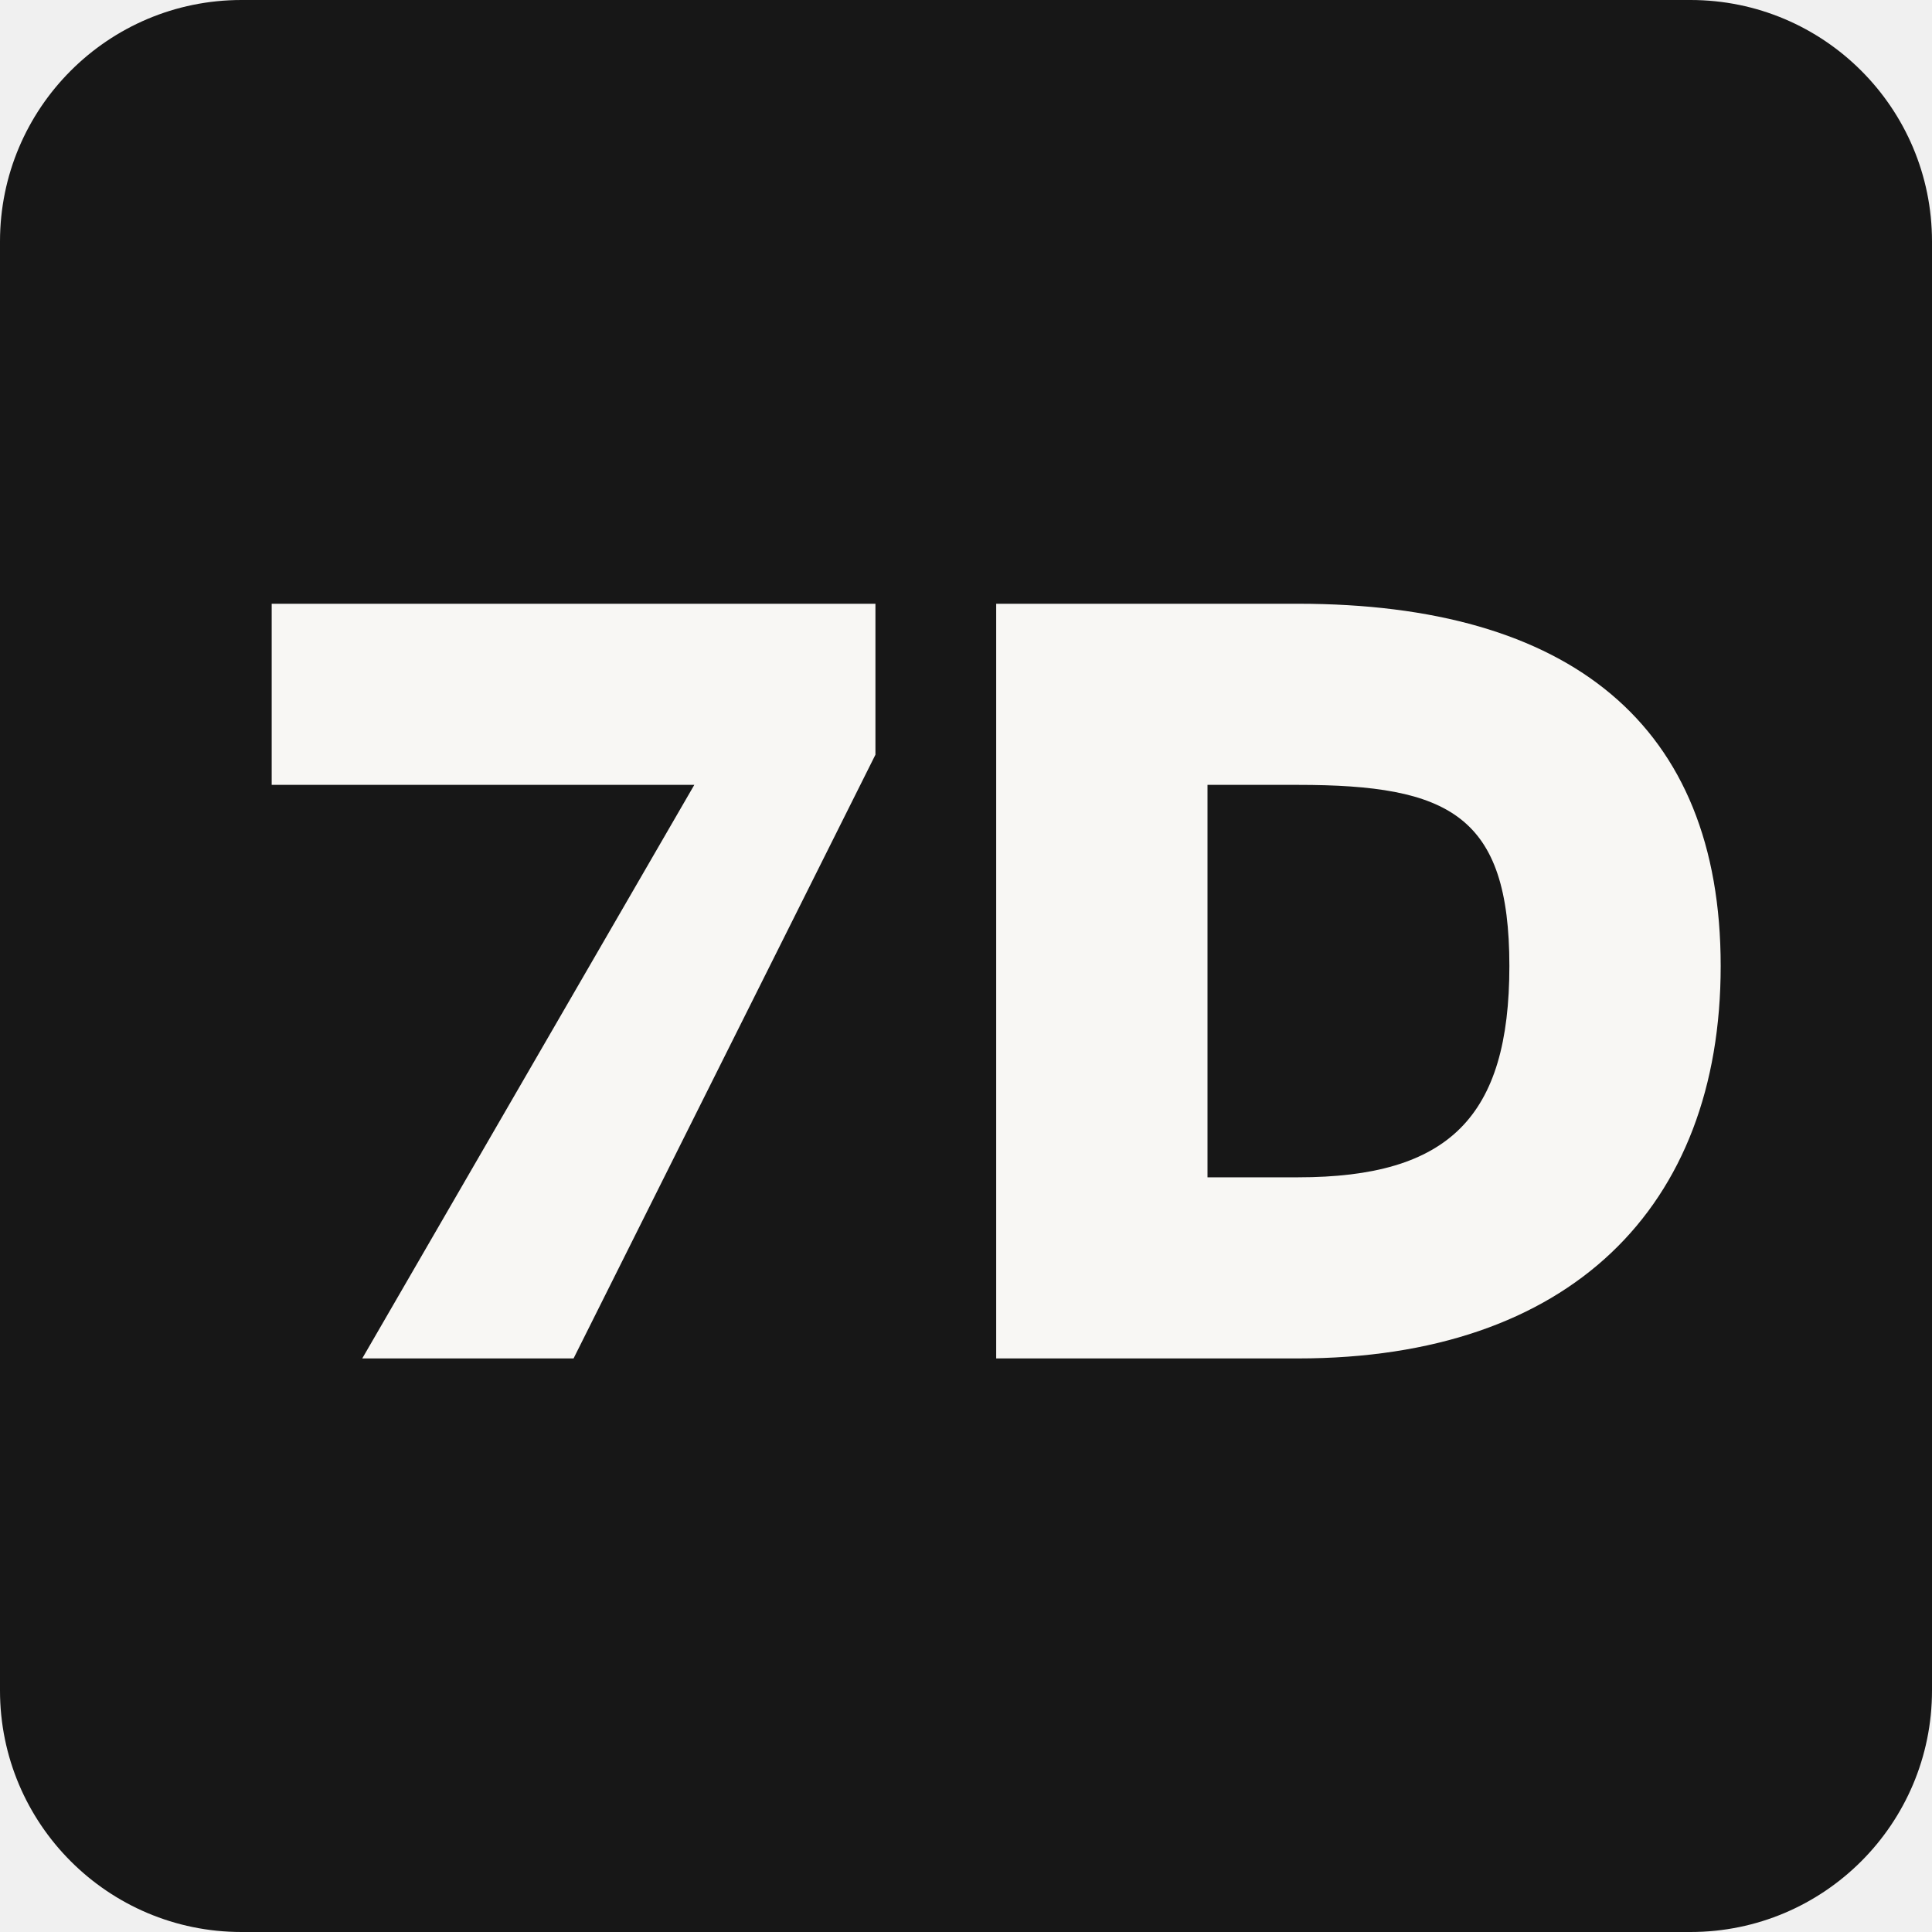
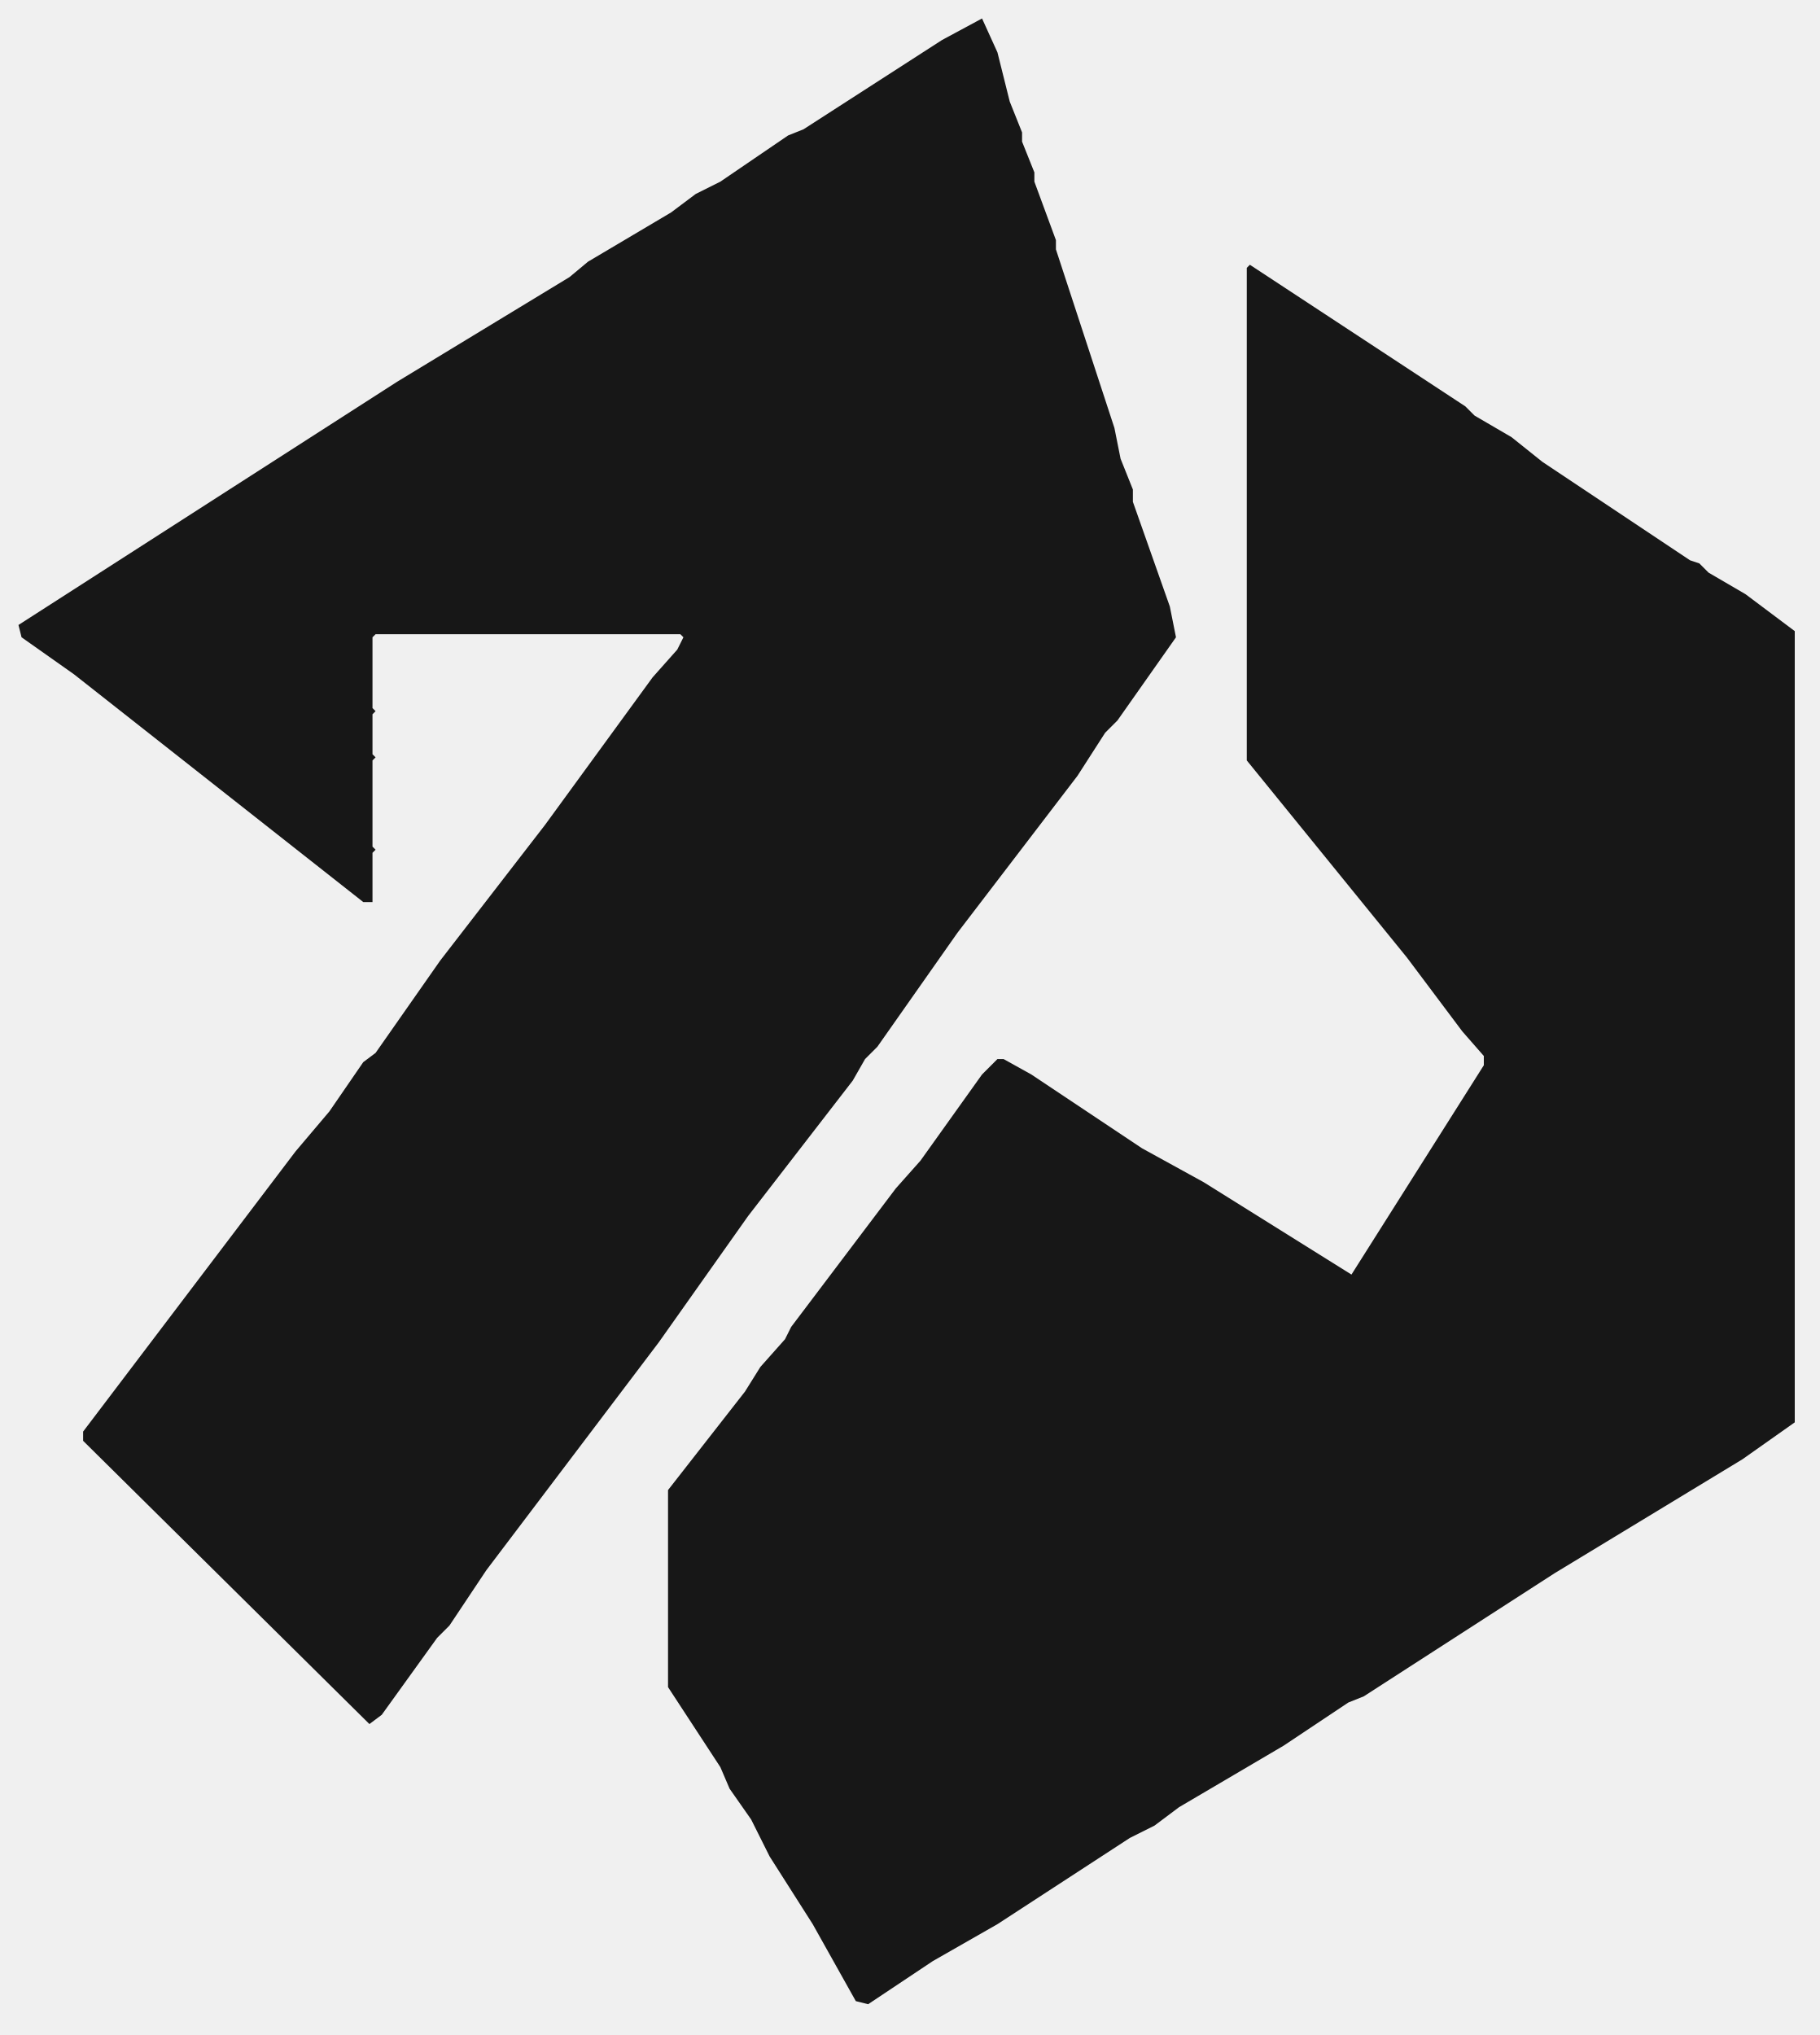
- <svg xmlns="http://www.w3.org/2000/svg" viewBox="0 0 64 64">
-   <rect width="64" height="64" rx="8" fill="#171717" />
-   <path fill="#f8f7f4" d="M9 20h20v5L19 45h-7l11-19H9zm24 0h10c9 0 14 4 14 12s-5 13-14 13H33zm7 6v13h3c5 0 7-2 7-7s-2-6-7-6z" />
+ <svg xmlns="http://www.w3.org/2000/svg" viewBox="0 0 591 661" fill="none" aria-hidden="true">
+   <style>@media (prefers-color-scheme: dark) { path { fill: #ffffff; } }</style>
+   <path fill="#171717" fill-rule="evenodd" d="M406,86 L405,87 L405,247 L457,311 L475,335 L482,343 L482,346 L439,414 L391,384 L371,373 L335,349 L326,344 L324,344 L319,349 L299,377 L291,386 L257,431 L255,435 L247,444 L242,452 L217,484 L217,548 L234,574 L237,581 L244,591 L250,603 L264,625 L278,650 L282,651 L303,637 L324,625 L367,597 L375,593 L383,587 L417,567 L438,553 L443,551 L505,511 L566,474 L583,462 L583,205 L567,193 L555,186 L552,183 L549,182 L501,150 L491,142 L479,135 L476,132 Z M319,6 L306,13 L261,42 L256,44 L234,59 L226,63 L218,69 L191,85 L185,90 L129,124 L6,203 L7,207 L24,219 L118,293 L121,293 L121,277 L122,276 L121,275 L121,247 L122,246 L121,245 L121,232 L122,231 L121,230 L121,207 L122,206 L221,206 L222,207 L220,211 L212,220 L177,268 L143,312 L122,342 L118,345 L107,361 L96,374 L27,465 L27,468 L120,560 L124,557 L142,532 L146,528 L158,510 L214,436 L243,395 L277,351 L281,344 L285,340 L311,303 L350,252 L359,238 L363,234 L382,207 L380,197 L368,163 L368,159 L364,149 L362,139 L343,81 L343,78 L336,59 L336,56 L332,46 L332,43 L328,33 L324,17 Z" />
</svg>
